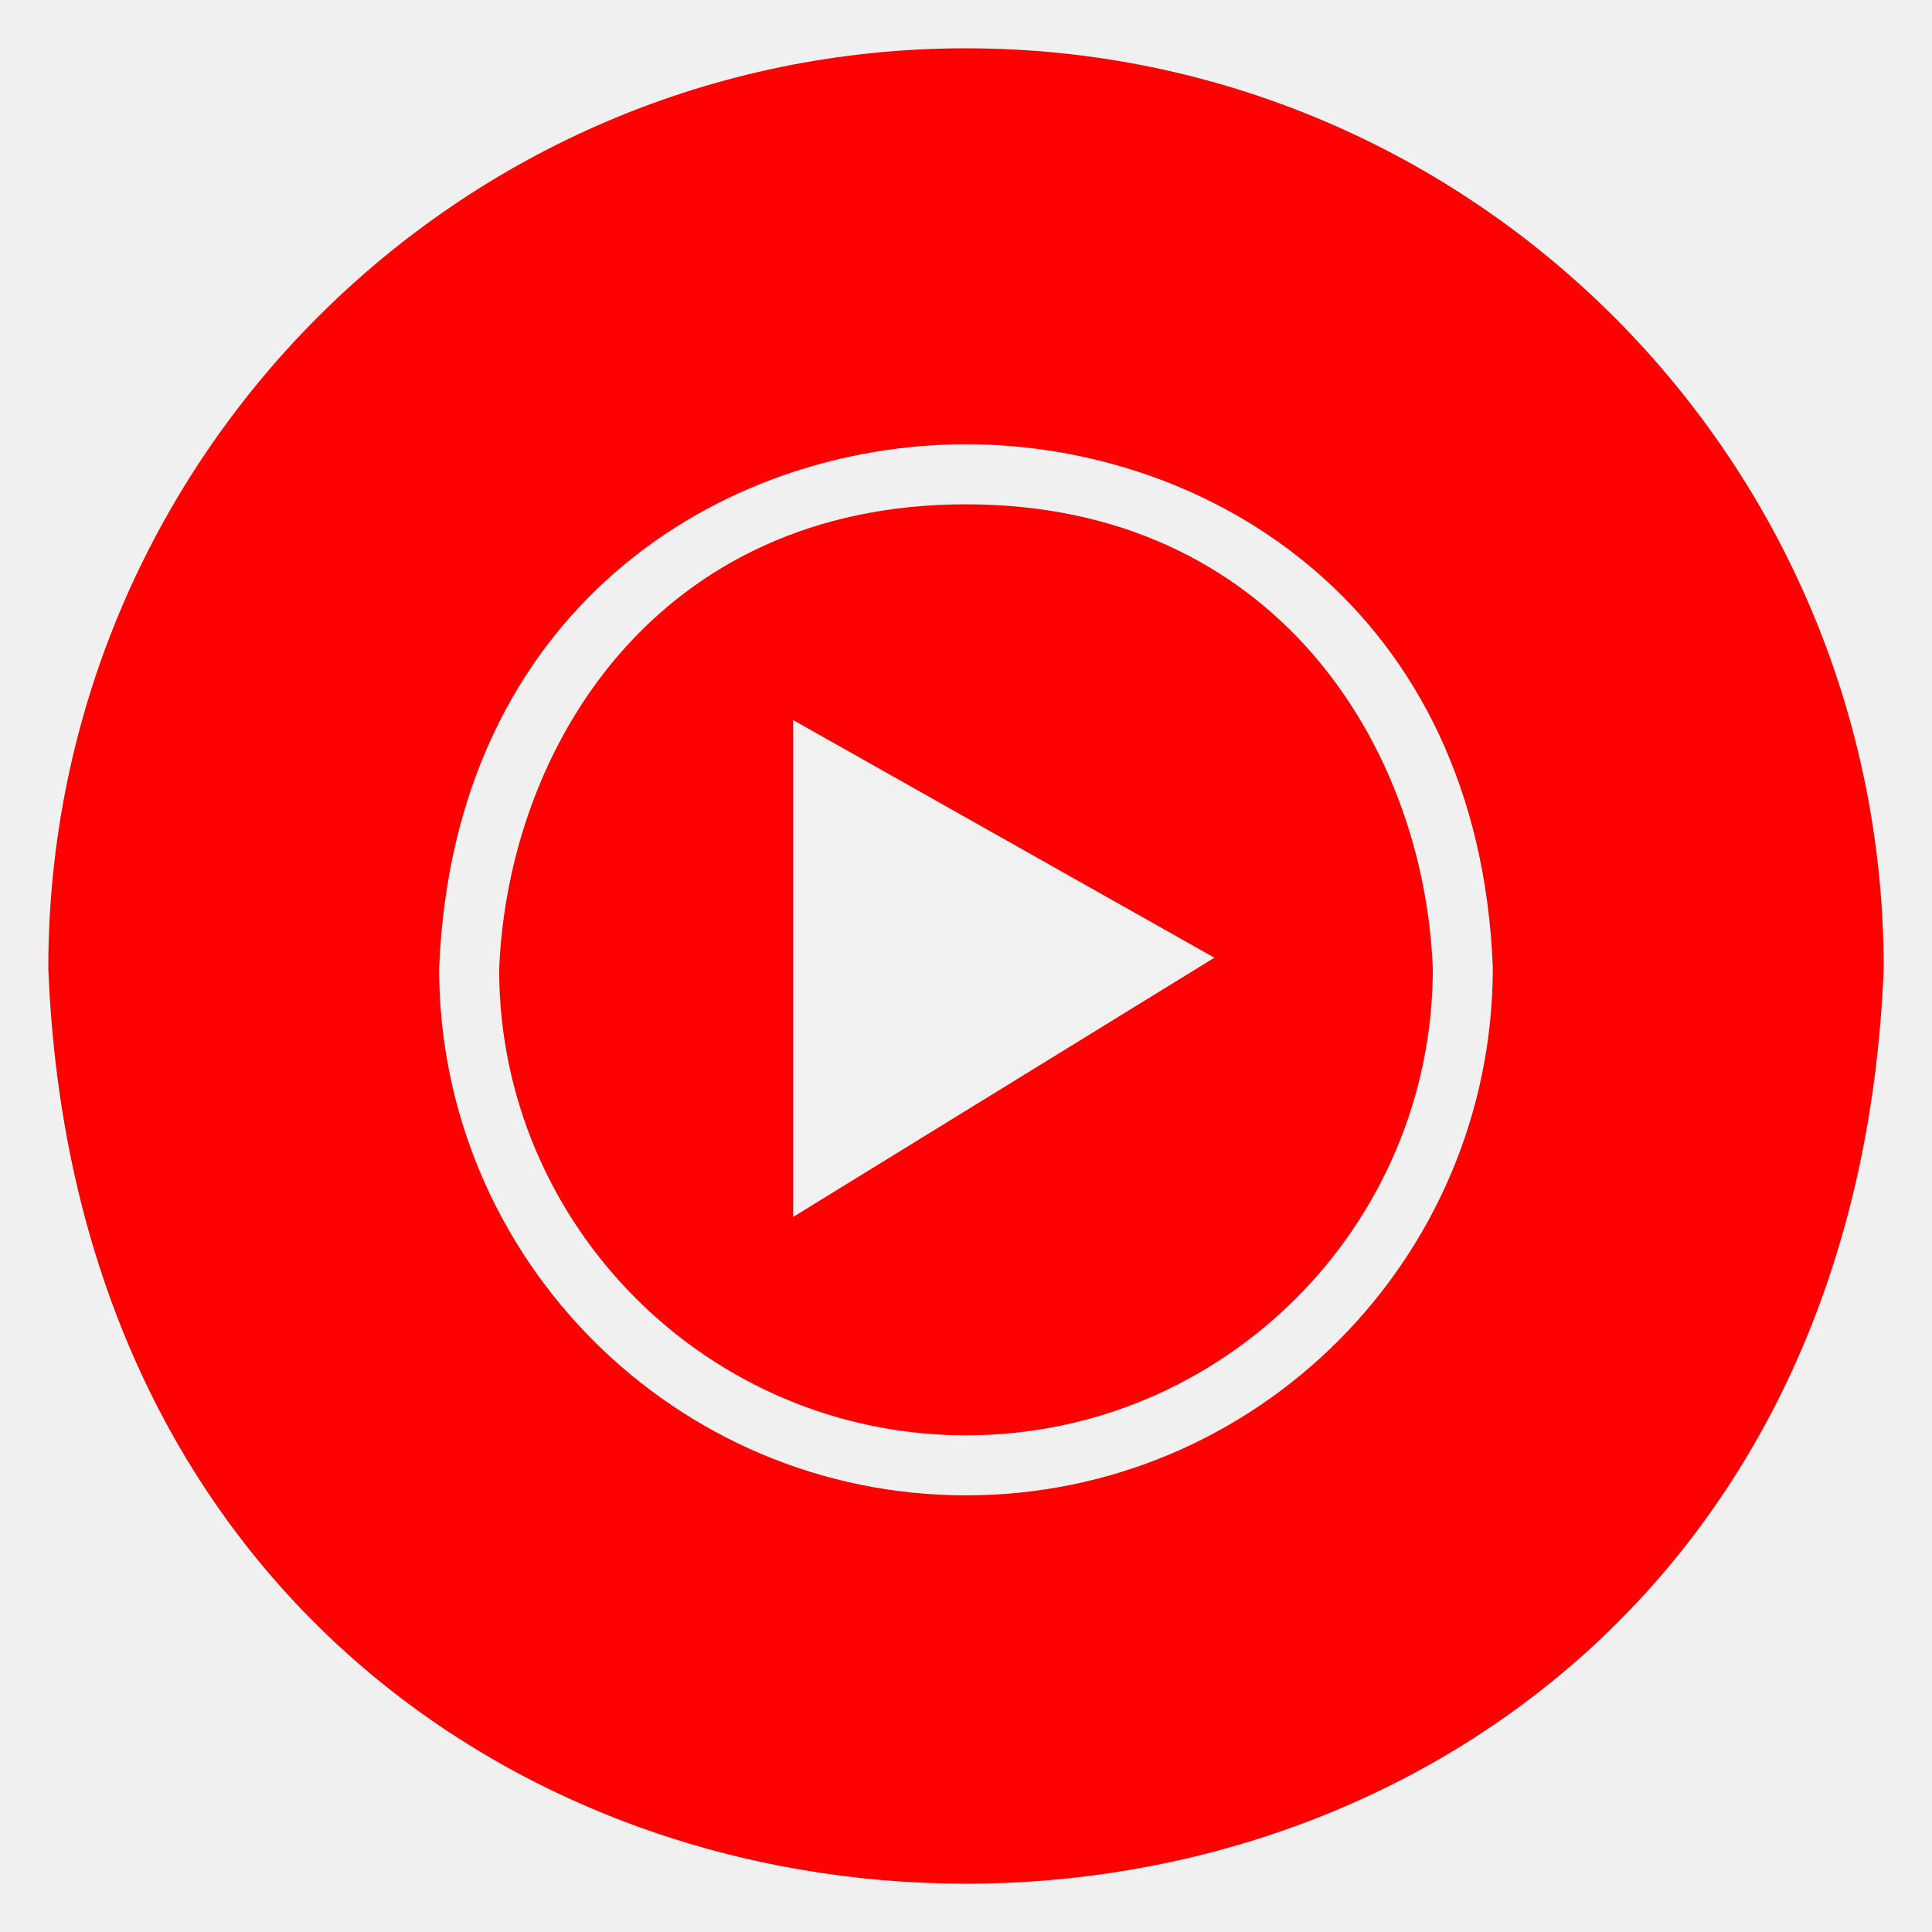
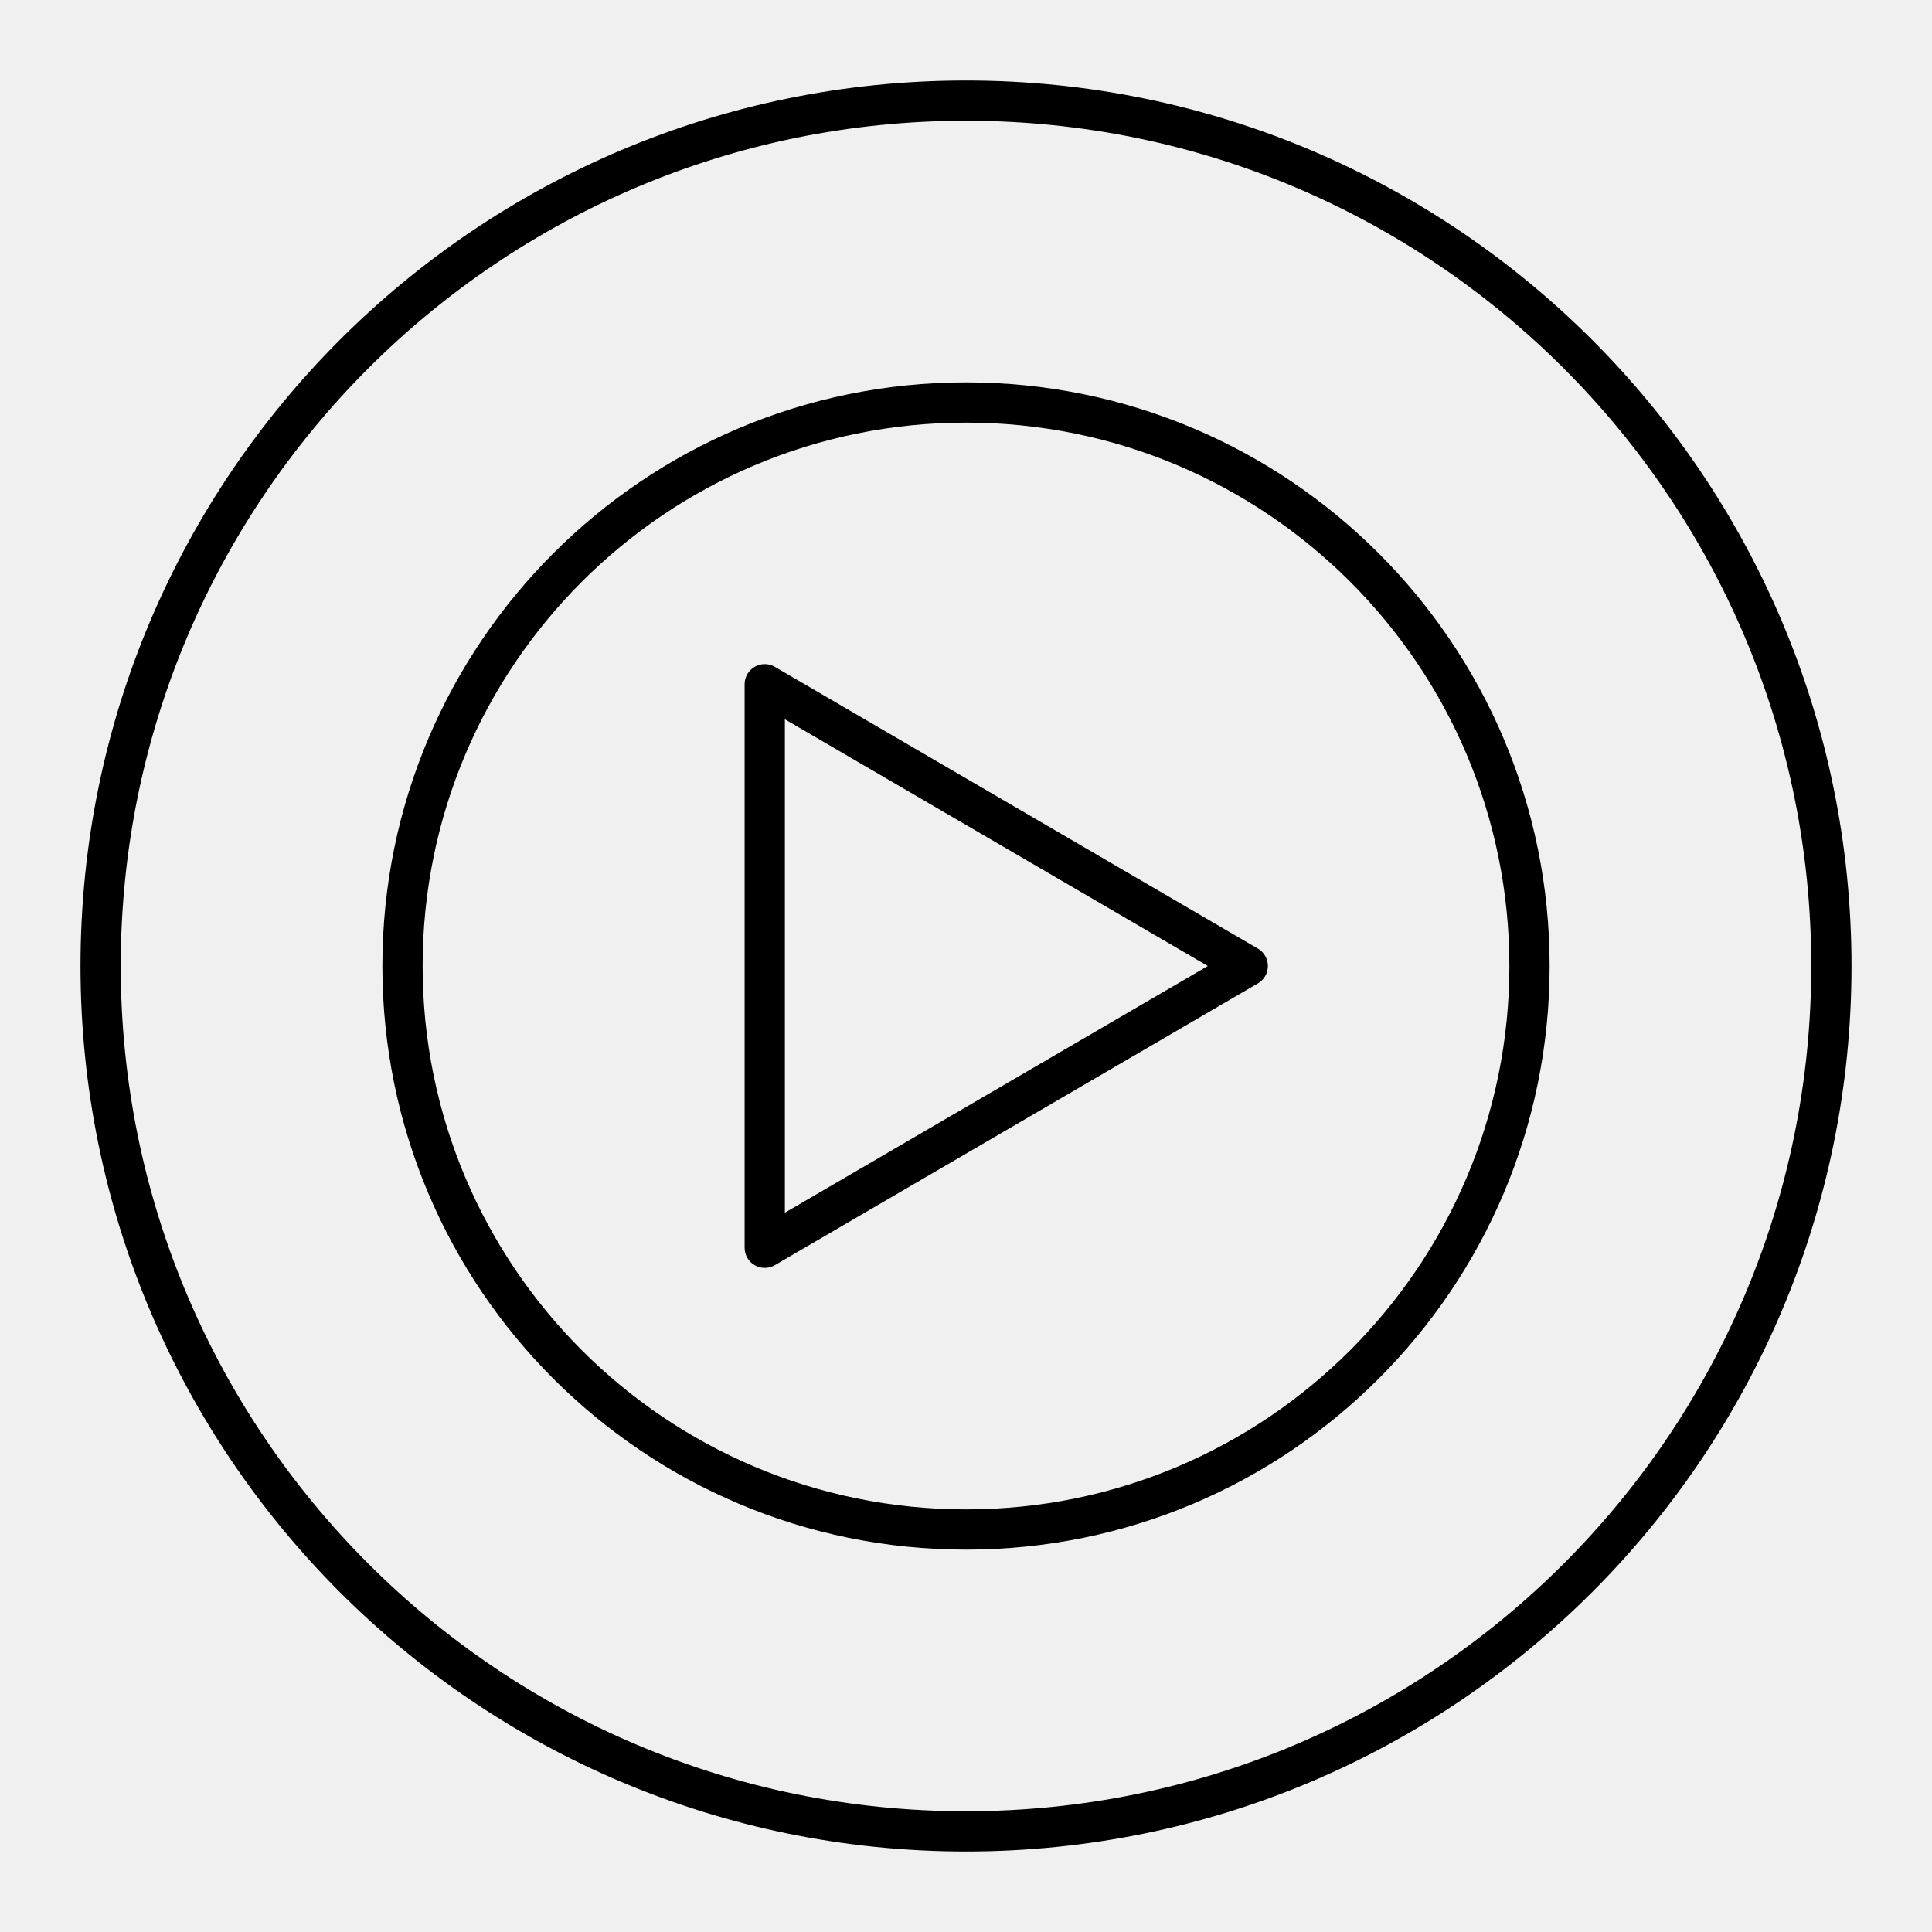
- <svg xmlns="http://www.w3.org/2000/svg" width="800px" height="800px" viewBox="0 0 100 100" version="1.1" xml:space="preserve">
-   <style type="text/css">
- 	.st0{fill:#FFFFFF;}
- 	.st1{fill:#F5BB41;}
- 	.st2{fill:#2167D1;}
- 	.st3{fill:#3D84F3;}
- 	.st4{fill:#4CA853;}
- 	.st5{fill:#398039;}
- 	.st6{fill:#D74F3F;}
- 	.st7{fill:#D43C89;}
- 	.st8{fill:#B2005F;}
- 	.st9{fill:none;stroke:#000000;stroke-width:3;stroke-linecap:round;stroke-linejoin:round;stroke-miterlimit:10;}
- 	
- 		.st10{fill-rule:evenodd;clip-rule:evenodd;fill:none;stroke:#000000;stroke-width:3;stroke-linecap:round;stroke-linejoin:round;stroke-miterlimit:10;}
- 	
- 		.st11{fill-rule:evenodd;clip-rule:evenodd;fill:none;stroke:#040404;stroke-width:3;stroke-linecap:round;stroke-linejoin:round;stroke-miterlimit:10;}
- 	.st12{fill-rule:evenodd;clip-rule:evenodd;}
- 	.st13{fill-rule:evenodd;clip-rule:evenodd;fill:#040404;}
- 	.st14{fill:url(#SVGID_1_);}
- 	.st15{fill:url(#SVGID_2_);}
- 	.st16{fill:url(#SVGID_3_);}
- 	.st17{fill:url(#SVGID_4_);}
- 	.st18{fill:url(#SVGID_5_);}
- 	.st19{fill:url(#SVGID_6_);}
- 	.st20{fill:url(#SVGID_7_);}
- 	.st21{fill:url(#SVGID_8_);}
- 	.st22{fill:url(#SVGID_9_);}
- 	.st23{fill:url(#SVGID_10_);}
- 	.st24{fill:url(#SVGID_11_);}
- 	.st25{fill:url(#SVGID_12_);}
- 	.st26{fill:url(#SVGID_13_);}
- 	.st27{fill:url(#SVGID_14_);}
- 	.st28{fill:url(#SVGID_15_);}
- 	.st29{fill:url(#SVGID_16_);}
- 	.st30{fill:url(#SVGID_17_);}
- 	.st31{fill:url(#SVGID_18_);}
- 	.st32{fill:url(#SVGID_19_);}
- 	.st33{fill:url(#SVGID_20_);}
- 	.st34{fill:url(#SVGID_21_);}
- 	.st35{fill:url(#SVGID_22_);}
- 	.st36{fill:url(#SVGID_23_);}
- 	.st37{fill:url(#SVGID_24_);}
- 	.st38{fill:url(#SVGID_25_);}
- 	.st39{fill:url(#SVGID_26_);}
- 	.st40{fill:url(#SVGID_27_);}
- 	.st41{fill:url(#SVGID_28_);}
- 	.st42{fill:url(#SVGID_29_);}
- 	.st43{fill:url(#SVGID_30_);}
- 	.st44{fill:url(#SVGID_31_);}
- 	.st45{fill:url(#SVGID_32_);}
- 	.st46{fill:url(#SVGID_33_);}
- 	.st47{fill:url(#SVGID_34_);}
- 	.st48{fill:url(#SVGID_35_);}
- 	.st49{fill:url(#SVGID_36_);}
- 	.st50{fill:url(#SVGID_37_);}
- 	.st51{fill:url(#SVGID_38_);}
- 	.st52{fill:url(#SVGID_39_);}
- 	.st53{fill:url(#SVGID_40_);}
- 	.st54{fill:url(#SVGID_41_);}
- 	.st55{fill:url(#SVGID_42_);}
- 	.st56{fill:url(#SVGID_43_);}
- 	.st57{fill:url(#SVGID_44_);}
- 	.st58{fill:url(#SVGID_45_);}
- 	.st59{fill:#040404;}
- 	.st60{fill:url(#SVGID_46_);}
- 	.st61{fill:url(#SVGID_47_);}
- 	.st62{fill:url(#SVGID_48_);}
- 	.st63{fill:url(#SVGID_49_);}
- 	.st64{fill:url(#SVGID_50_);}
- 	.st65{fill:url(#SVGID_51_);}
- 	.st66{fill:url(#SVGID_52_);}
- 	.st67{fill:url(#SVGID_53_);}
- 	.st68{fill:url(#SVGID_54_);}
- 	.st69{fill:url(#SVGID_55_);}
- 	.st70{fill:url(#SVGID_56_);}
- 	.st71{fill:url(#SVGID_57_);}
- 	.st72{fill:url(#SVGID_58_);}
- 	.st73{fill:url(#SVGID_59_);}
- 	.st74{fill:url(#SVGID_60_);}
- 	.st75{fill:url(#SVGID_61_);}
- 	.st76{fill:url(#SVGID_62_);}
- 	.st77{fill:none;stroke:#000000;stroke-width:3;stroke-miterlimit:10;}
- 	.st78{fill:none;stroke:#FFFFFF;stroke-miterlimit:10;}
- 	.st79{fill:#4BC9FF;}
- 	.st80{fill:#5500DD;}
- 	.st81{fill:#FF3A00;}
- 	.st82{fill:#E6162D;}
- 	.st83{fill:#F1F1F1;}
- 	.st84{fill:#FF9933;}
- 	.st85{fill:#B92B27;}
- 	.st86{fill:#00ACED;}
- 	.st87{fill:#BD2125;}
- 	.st88{fill:#1877F2;}
- 	.st89{fill:#6665D2;}
- 	.st90{fill:#CE3056;}
- 	.st91{fill:#5BB381;}
- 	.st92{fill:#61C3EC;}
- 	.st93{fill:#E4B34B;}
- 	.st94{fill:#181EF2;}
- 	.st95{fill:#FF0000;}
- 	.st96{fill:#FE466C;}
- 	.st97{fill:#FA4778;}
- 	.st98{fill:#FF7700;}
- 	.st99{fill-rule:evenodd;clip-rule:evenodd;fill:#1F6BF6;}
- 	.st100{fill:#520094;}
- 	.st101{fill:#4477E8;}
- 	.st102{fill:#3D1D1C;}
- 	.st103{fill:#FFE812;}
- 	.st104{fill:#344356;}
- 	.st105{fill:#00CC76;}
- 	.st106{fill-rule:evenodd;clip-rule:evenodd;fill:#345E90;}
- 	.st107{fill:#1F65D8;}
- 	.st108{fill:#EB3587;}
- 	.st109{fill-rule:evenodd;clip-rule:evenodd;fill:#603A88;}
- 	.st110{fill:#E3CE99;}
- 	.st111{fill:#783AF9;}
- 	.st112{fill:#FF515E;}
- 	.st113{fill:#FF4906;}
- 	.st114{fill:#503227;}
- 	.st115{fill:#4C7BD9;}
- 	.st116{fill:#69C9D0;}
- 	.st117{fill:#1B92D1;}
- 	.st118{fill:#EB4F4A;}
- 	.st119{fill:#513728;}
- 	.st120{fill:#FF6600;}
- 	.st121{fill-rule:evenodd;clip-rule:evenodd;fill:#B61438;}
- 	.st122{fill:#FFFC00;}
- 	.st123{fill:#141414;}
- 	.st124{fill:#94D137;}
- 	.st125{fill-rule:evenodd;clip-rule:evenodd;fill:#F1F1F1;}
- 	.st126{fill-rule:evenodd;clip-rule:evenodd;fill:#66E066;}
- 	.st127{fill:#2D8CFF;}
- 	.st128{fill:#F1A300;}
- 	.st129{fill:#4BA2F2;}
- 	.st130{fill:#1A5099;}
- 	.st131{fill:#EE6060;}
- 	.st132{fill-rule:evenodd;clip-rule:evenodd;fill:#F48120;}
- 	.st133{fill:#222222;}
- 	.st134{fill:url(#SVGID_63_);}
- 	.st135{fill:#0077B5;}
- 	.st136{fill:#FFCC00;}
- 	.st137{fill:#EB3352;}
- 	.st138{fill:#F9D265;}
- 	.st139{fill:#F5B955;}
- 	.st140{fill:#DD2A7B;}
- 	.st141{fill:#66E066;}
- 	.st142{fill:#EB4E00;}
- 	.st143{fill:#FFC794;}
- 	.st144{fill:#B5332A;}
- 	.st145{fill:#4E85EB;}
- 	.st146{fill:#58A45C;}
- 	.st147{fill:#F2BC42;}
- 	.st148{fill:#D85040;}
- 	.st149{fill:#464EB8;}
- 	.st150{fill:#7B83EB;}
- </style>
-   <g id="Layer_1" />
-   <g id="Layer_2">
-     <g>
-       <g>
-         <g>
-           <path class="st95" d="M50,2.5C23.766,2.5,2.5,23.823,2.5,50.126c2.502,63.175,92.507,63.157,95-0.001      C97.5,23.823,76.233,2.5,50,2.5z M50,77.399c-15.036,0-27.27-12.233-27.27-27.27c0.74-18.662,14.654-27.134,27.269-27.134      c0.001,0,0.001,0,0.002,0c12.616,0.001,26.531,8.473,27.267,27.073C77.27,65.167,65.036,77.399,50,77.399z" />
-           <path class="st95" d="M50.002,26.103c-15.946-0.001-23.704,12.486-24.165,24.088C25.838,63.453,36.677,74.292,50,74.292      S74.162,63.453,74.162,50.13C73.705,38.591,65.948,26.105,50.002,26.103z" />
-         </g>
-         <path class="st83" d="M41.055,52.528c-0.001,2.575,0.001,7.867,0,10.46c0,0,21.802-13.417,21.802-13.417L41.055,37.272V52.528z" />
-       </g>
-     </g>
-   </g>
+ <svg xmlns="http://www.w3.org/2000/svg" width="800px" height="800px" viewBox="0 0 48 48">
+   <defs>
+     <style>.a{fill:none;stroke:#000000;stroke-linecap:round;stroke-linejoin:round;}</style>
+   </defs>
+   <circle class="a" cx="24" cy="24" r="14" />
+   <path class="a" d="M31,24,19,31V17Z" />
+   <circle class="a" cx="24" cy="24" r="21.5" />
</svg>
